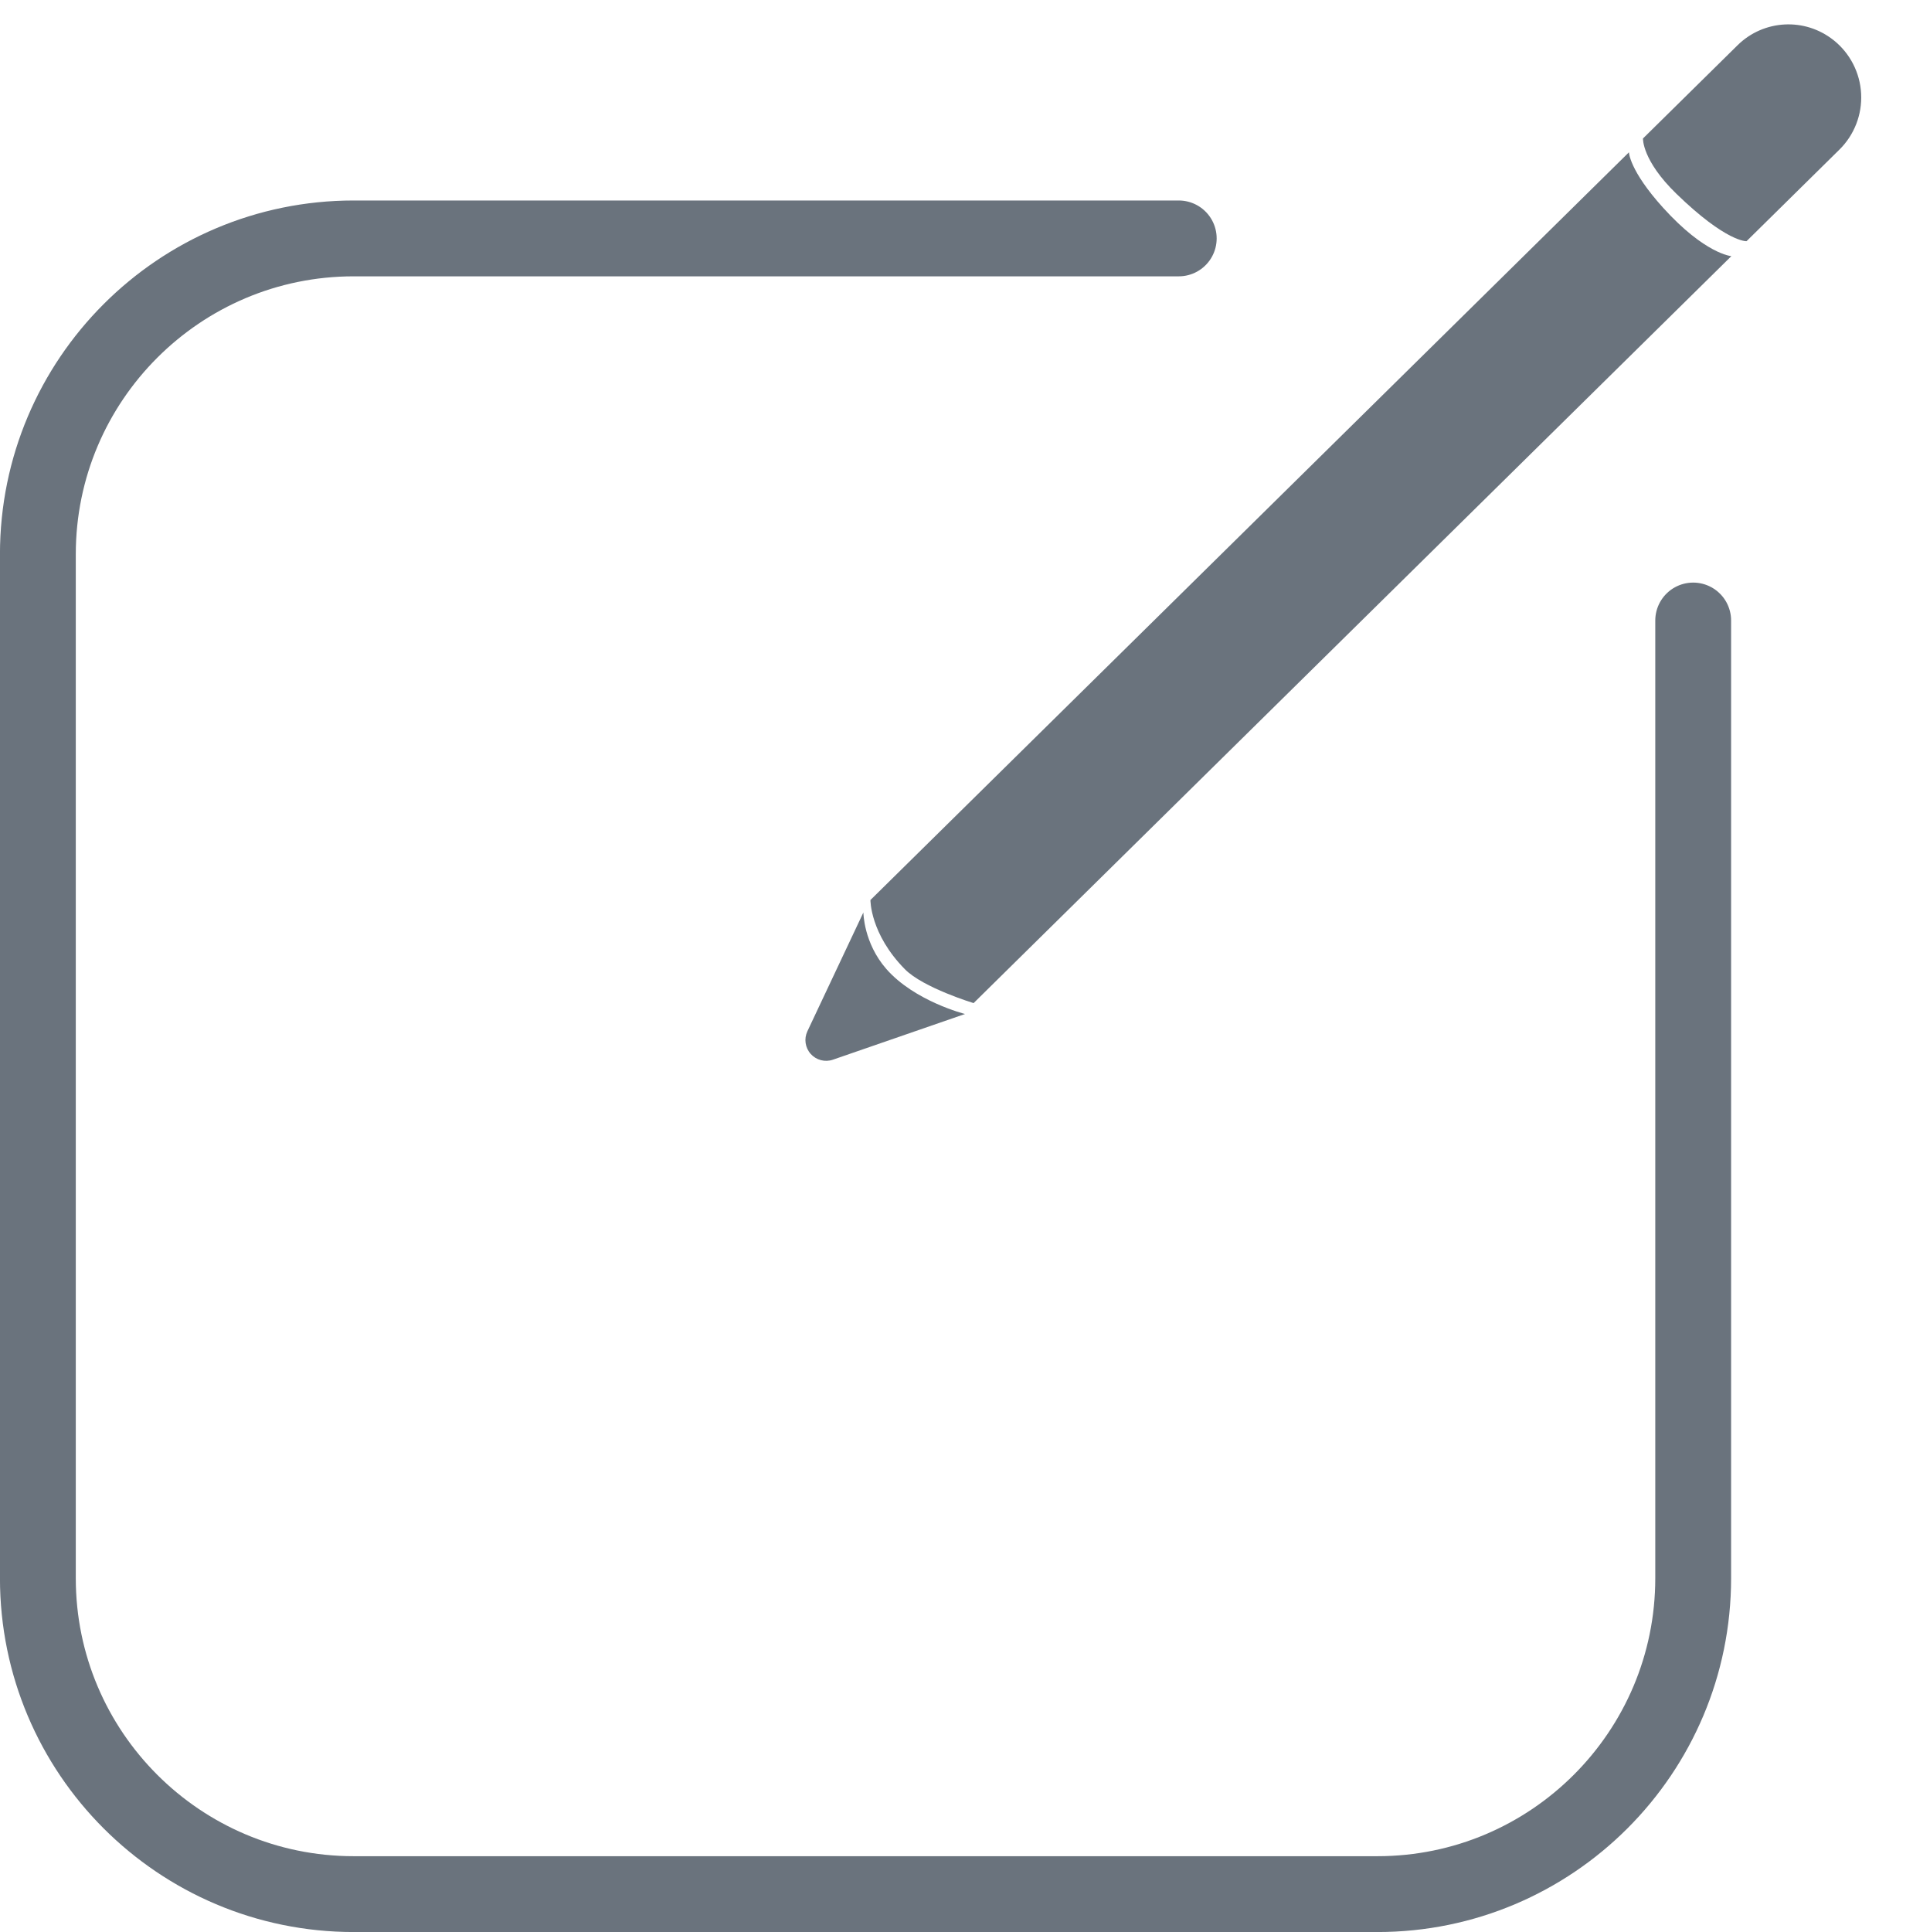
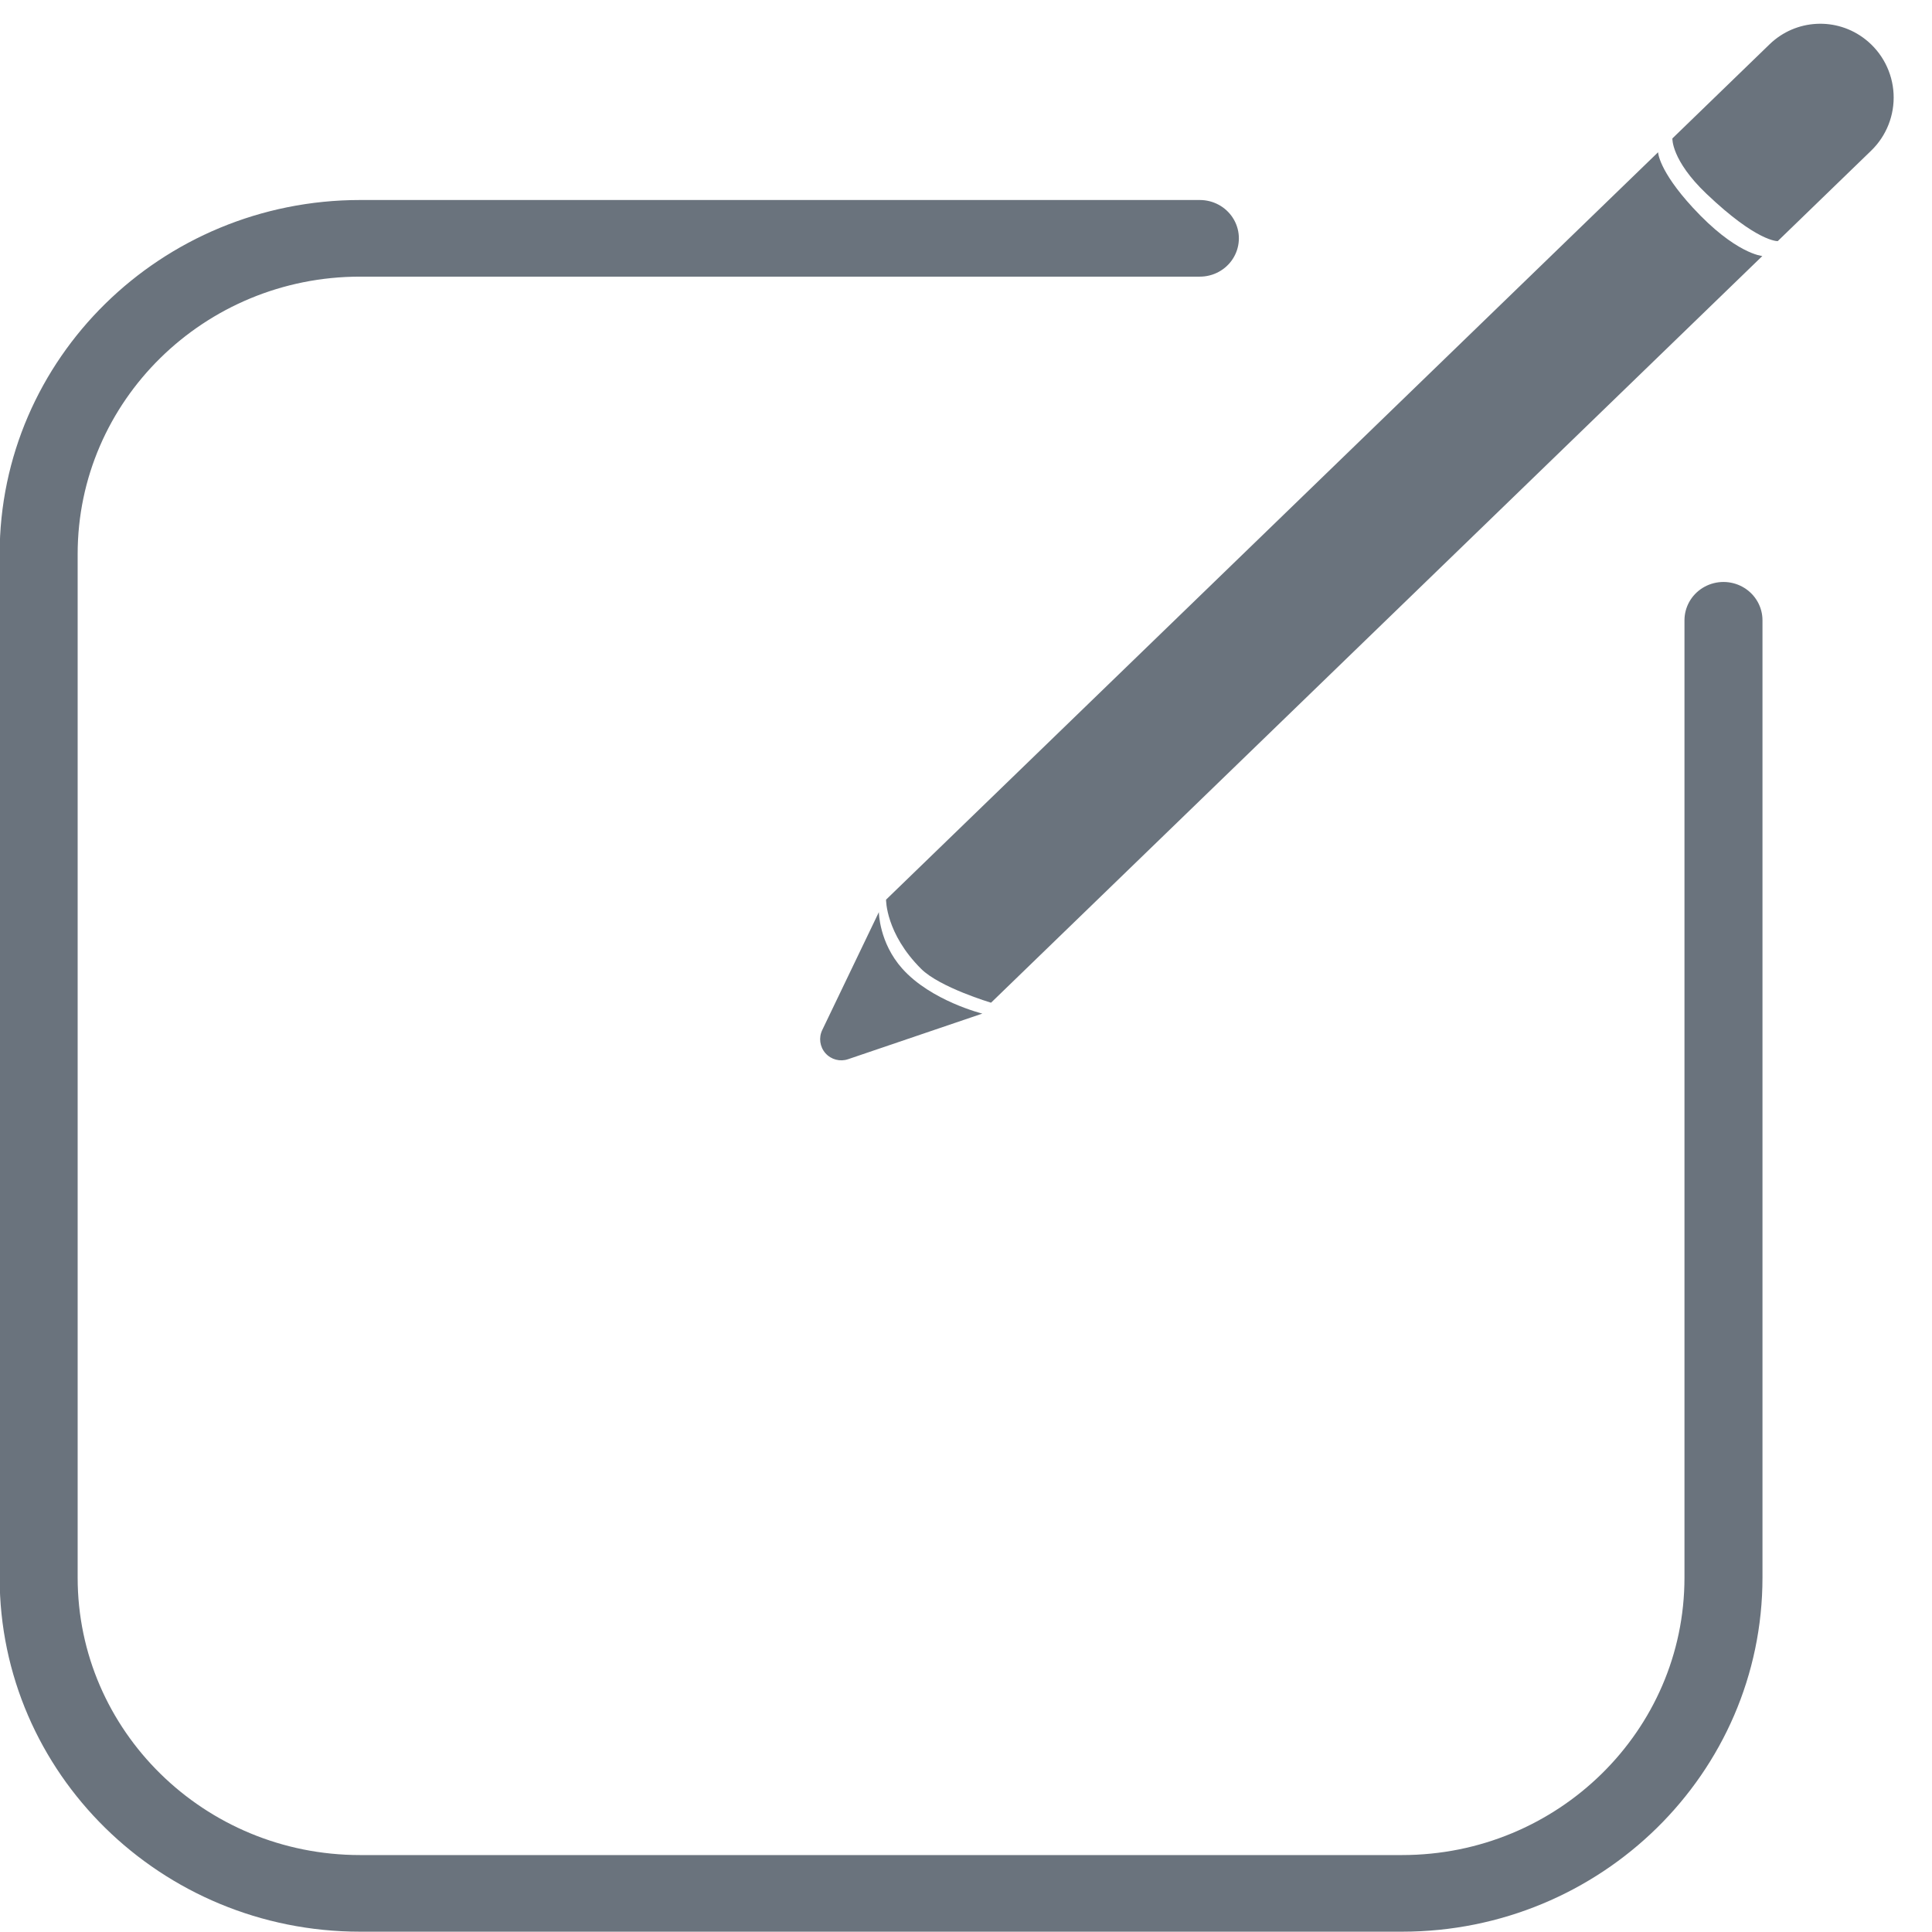
- <svg viewBox="0 0 101 102" fill-rule="evenodd" clip-rule="evenodd" stroke-linecap="round" stroke-linejoin="round" stroke-miterlimit="3" class="icon">
-   <path d="M62.247 12.587h-43.57C9.472 12.587 2 20.059 2 29.263v54.06C2 92.528 9.472 100 18.677 100h54.06c9.204 0 16.676-7.472 16.676-16.677V32.76" fill="none" stroke="#6a737d" stroke-width="4.004" />
-   <path d="M91.429 13.523L51.413 52.959s-2.659-.806-3.627-1.788c-1.844-1.868-1.82-3.655-1.82-3.655L86.02 8.041s.02.954 1.803 2.925c2.216 2.45 3.606 2.557 3.606 2.557zM86.762 7.31s-.061 1.149 1.768 2.924c2.643 2.564 3.7 2.5 3.7 2.5L97.134 7.9a3.866 3.866 0 00-.297-5.772l-.004-.002a3.825 3.825 0 00-5.076.262L86.762 7.31z" fill="#6a737d" />
-   <path d="M50.96 53.534l-6.977 2.413a1.095 1.095 0 01-1.347-1.501l2.957-6.272s.01 1.61 1.211 2.982c1.496 1.708 4.156 2.378 4.156 2.378z" fill="#6a737d" />
+ <svg viewBox="0 0 100 100" fill-rule="evenodd" clip-rule="evenodd" stroke-linecap="round" stroke-linejoin="round" stroke-miterlimit="3" class="icon">
+   <path d="M146.922 78H97.078C86.548 78 78 86.548 78 97.078v61.844C78 169.452 86.548 178 97.078 178h61.844c10.53 0 19.078-8.548 19.078-19.078v-57.844" fill="none" stroke="#6a737d" stroke-width="4.63" transform="matrix(.87206 0 0 .85665 -66.02 -54.483)" />
+   <path d="M91.218 13.252L51.296 51.9s-2.653-.79-3.618-1.752c-1.84-1.831-1.816-3.582-1.816-3.582L85.822 7.88s.02.935 1.798 2.867c2.21 2.401 3.598 2.505 3.598 2.505zm-4.656-6.087S86.5 8.29 88.326 10.03c2.636 2.513 3.69 2.45 3.69 2.45l4.833-4.68a3.828 3.828 0 00-.296-5.762l-.002-.001a3.772 3.772 0 00-4.956.254l-5.033 4.874z" fill="#6a737d" />
+   <path d="M50.844 52.464L43.9 54.823a1.093 1.093 0 01-1.34-1.51l2.93-6.102s.01 1.577 1.209 2.922c1.491 1.674 4.145 2.33 4.145 2.33z" fill="#6a737d" />
</svg>
